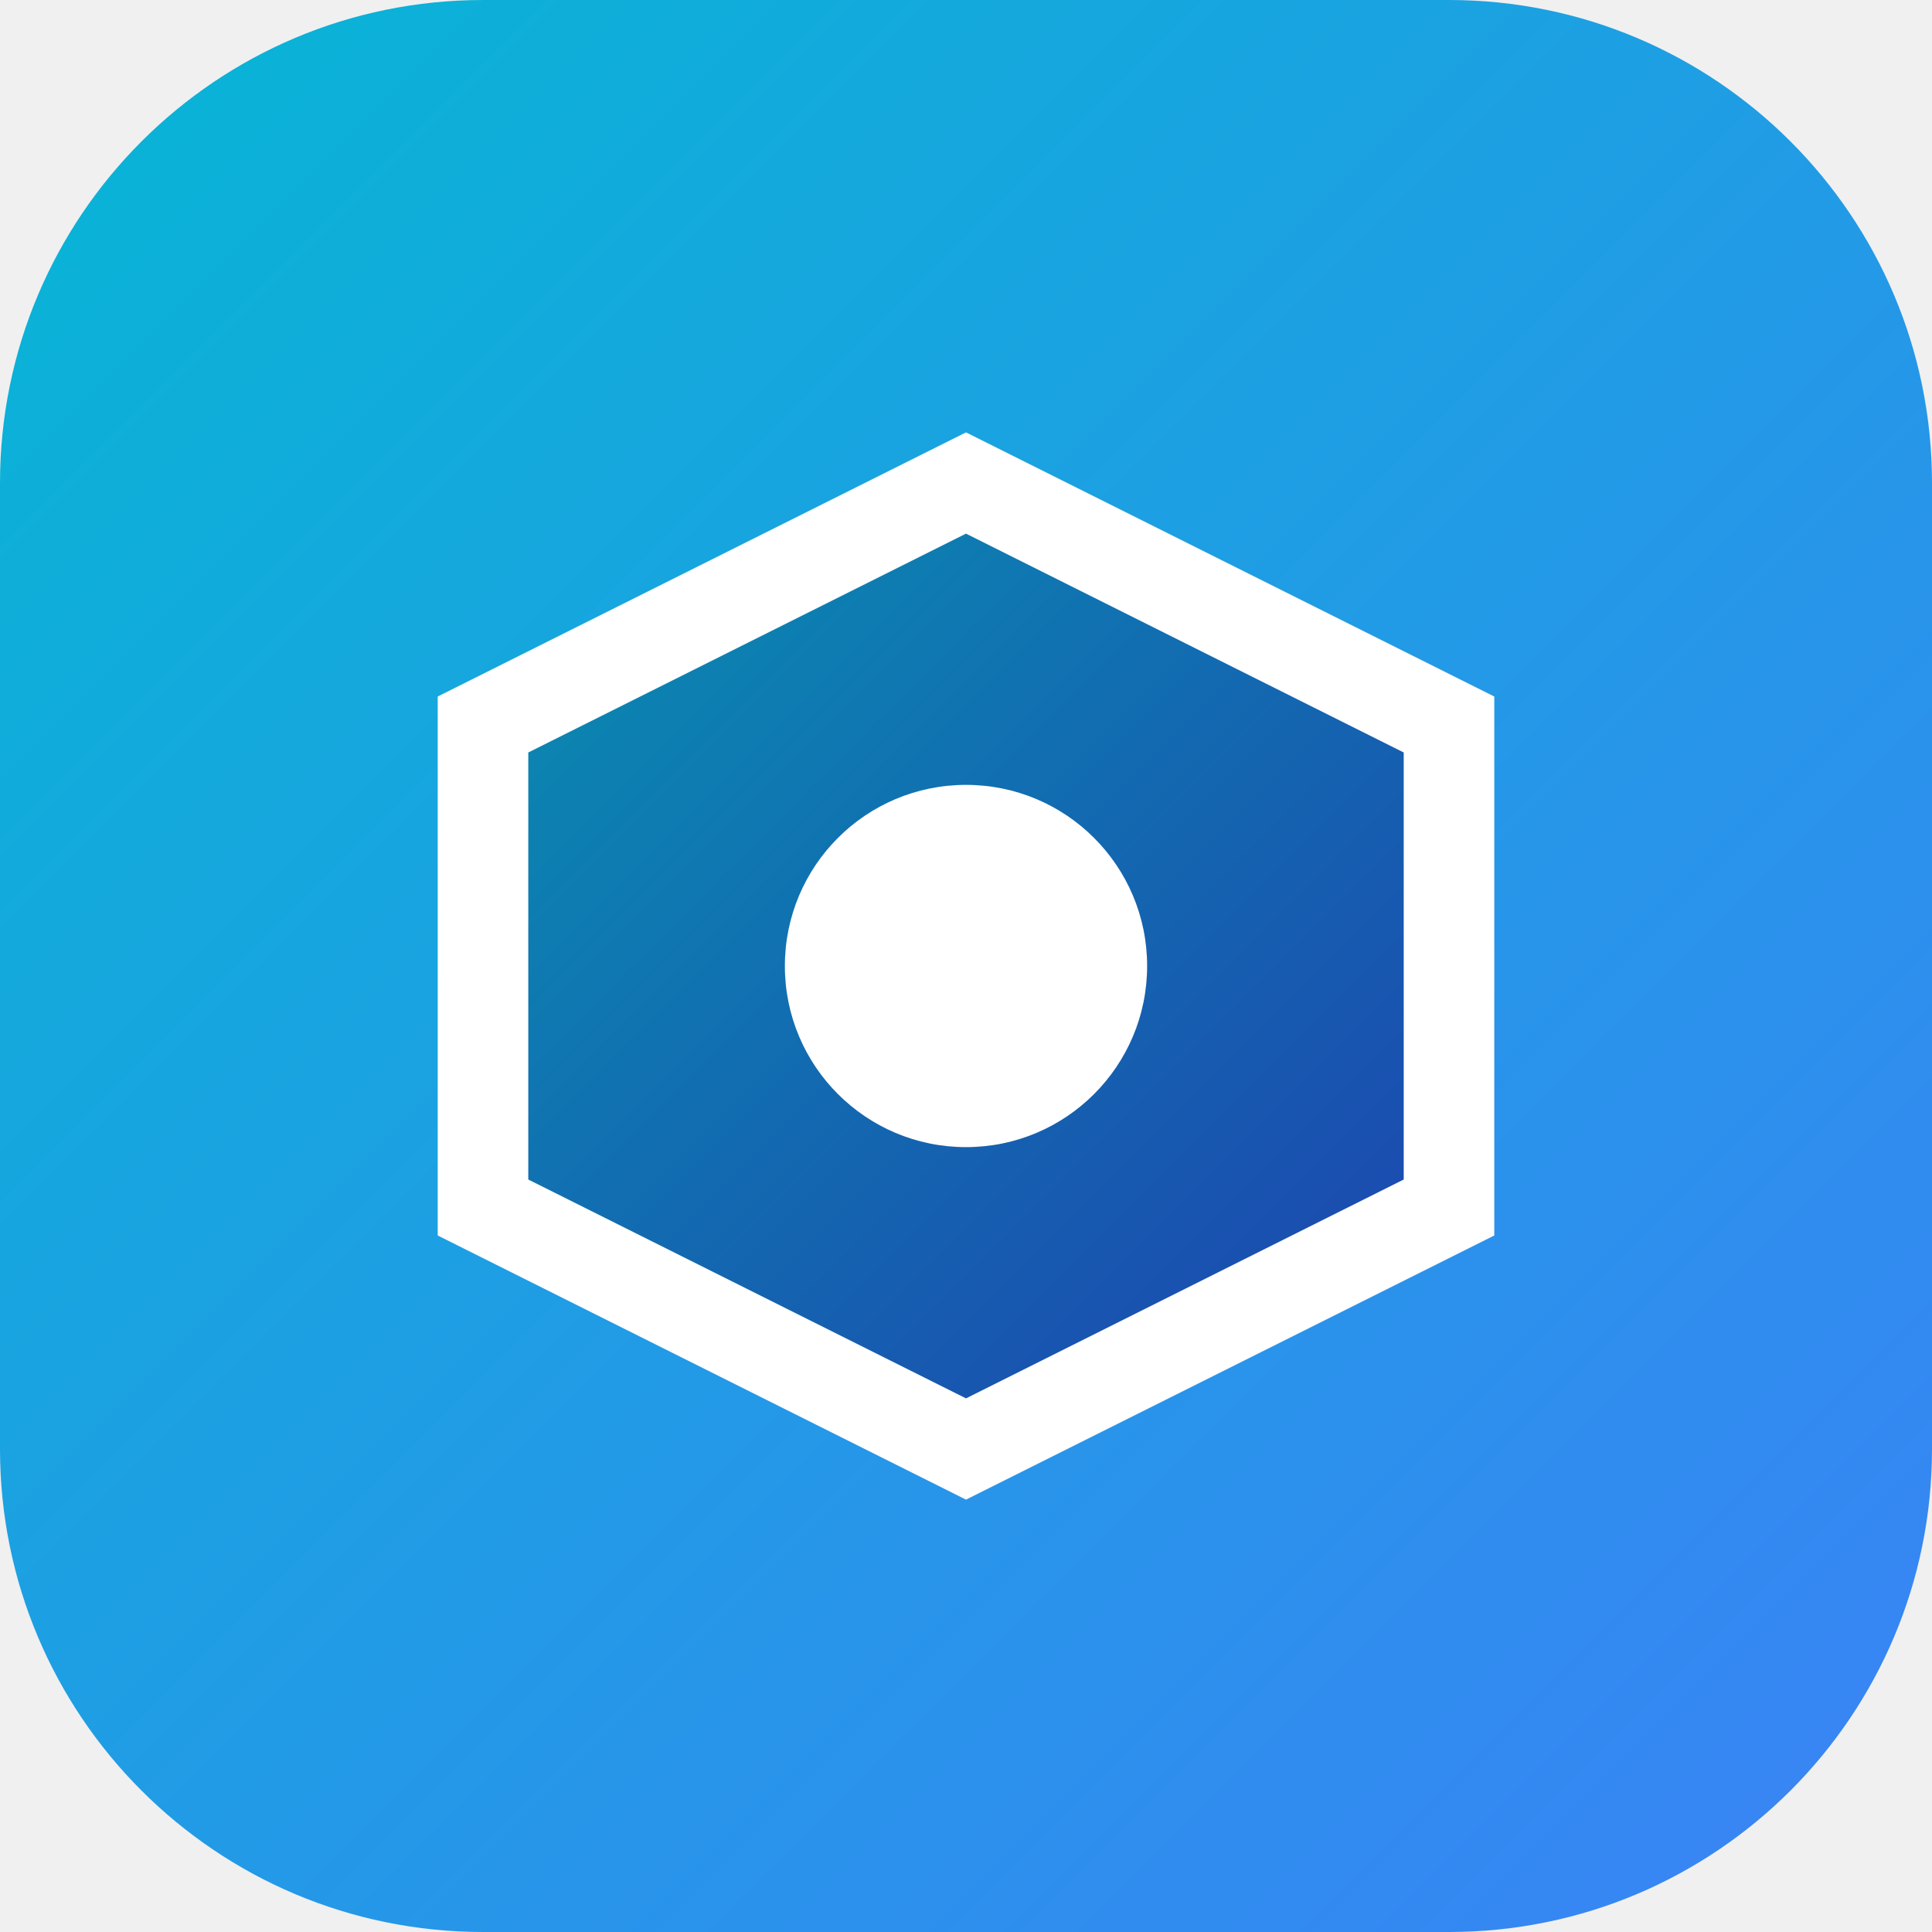
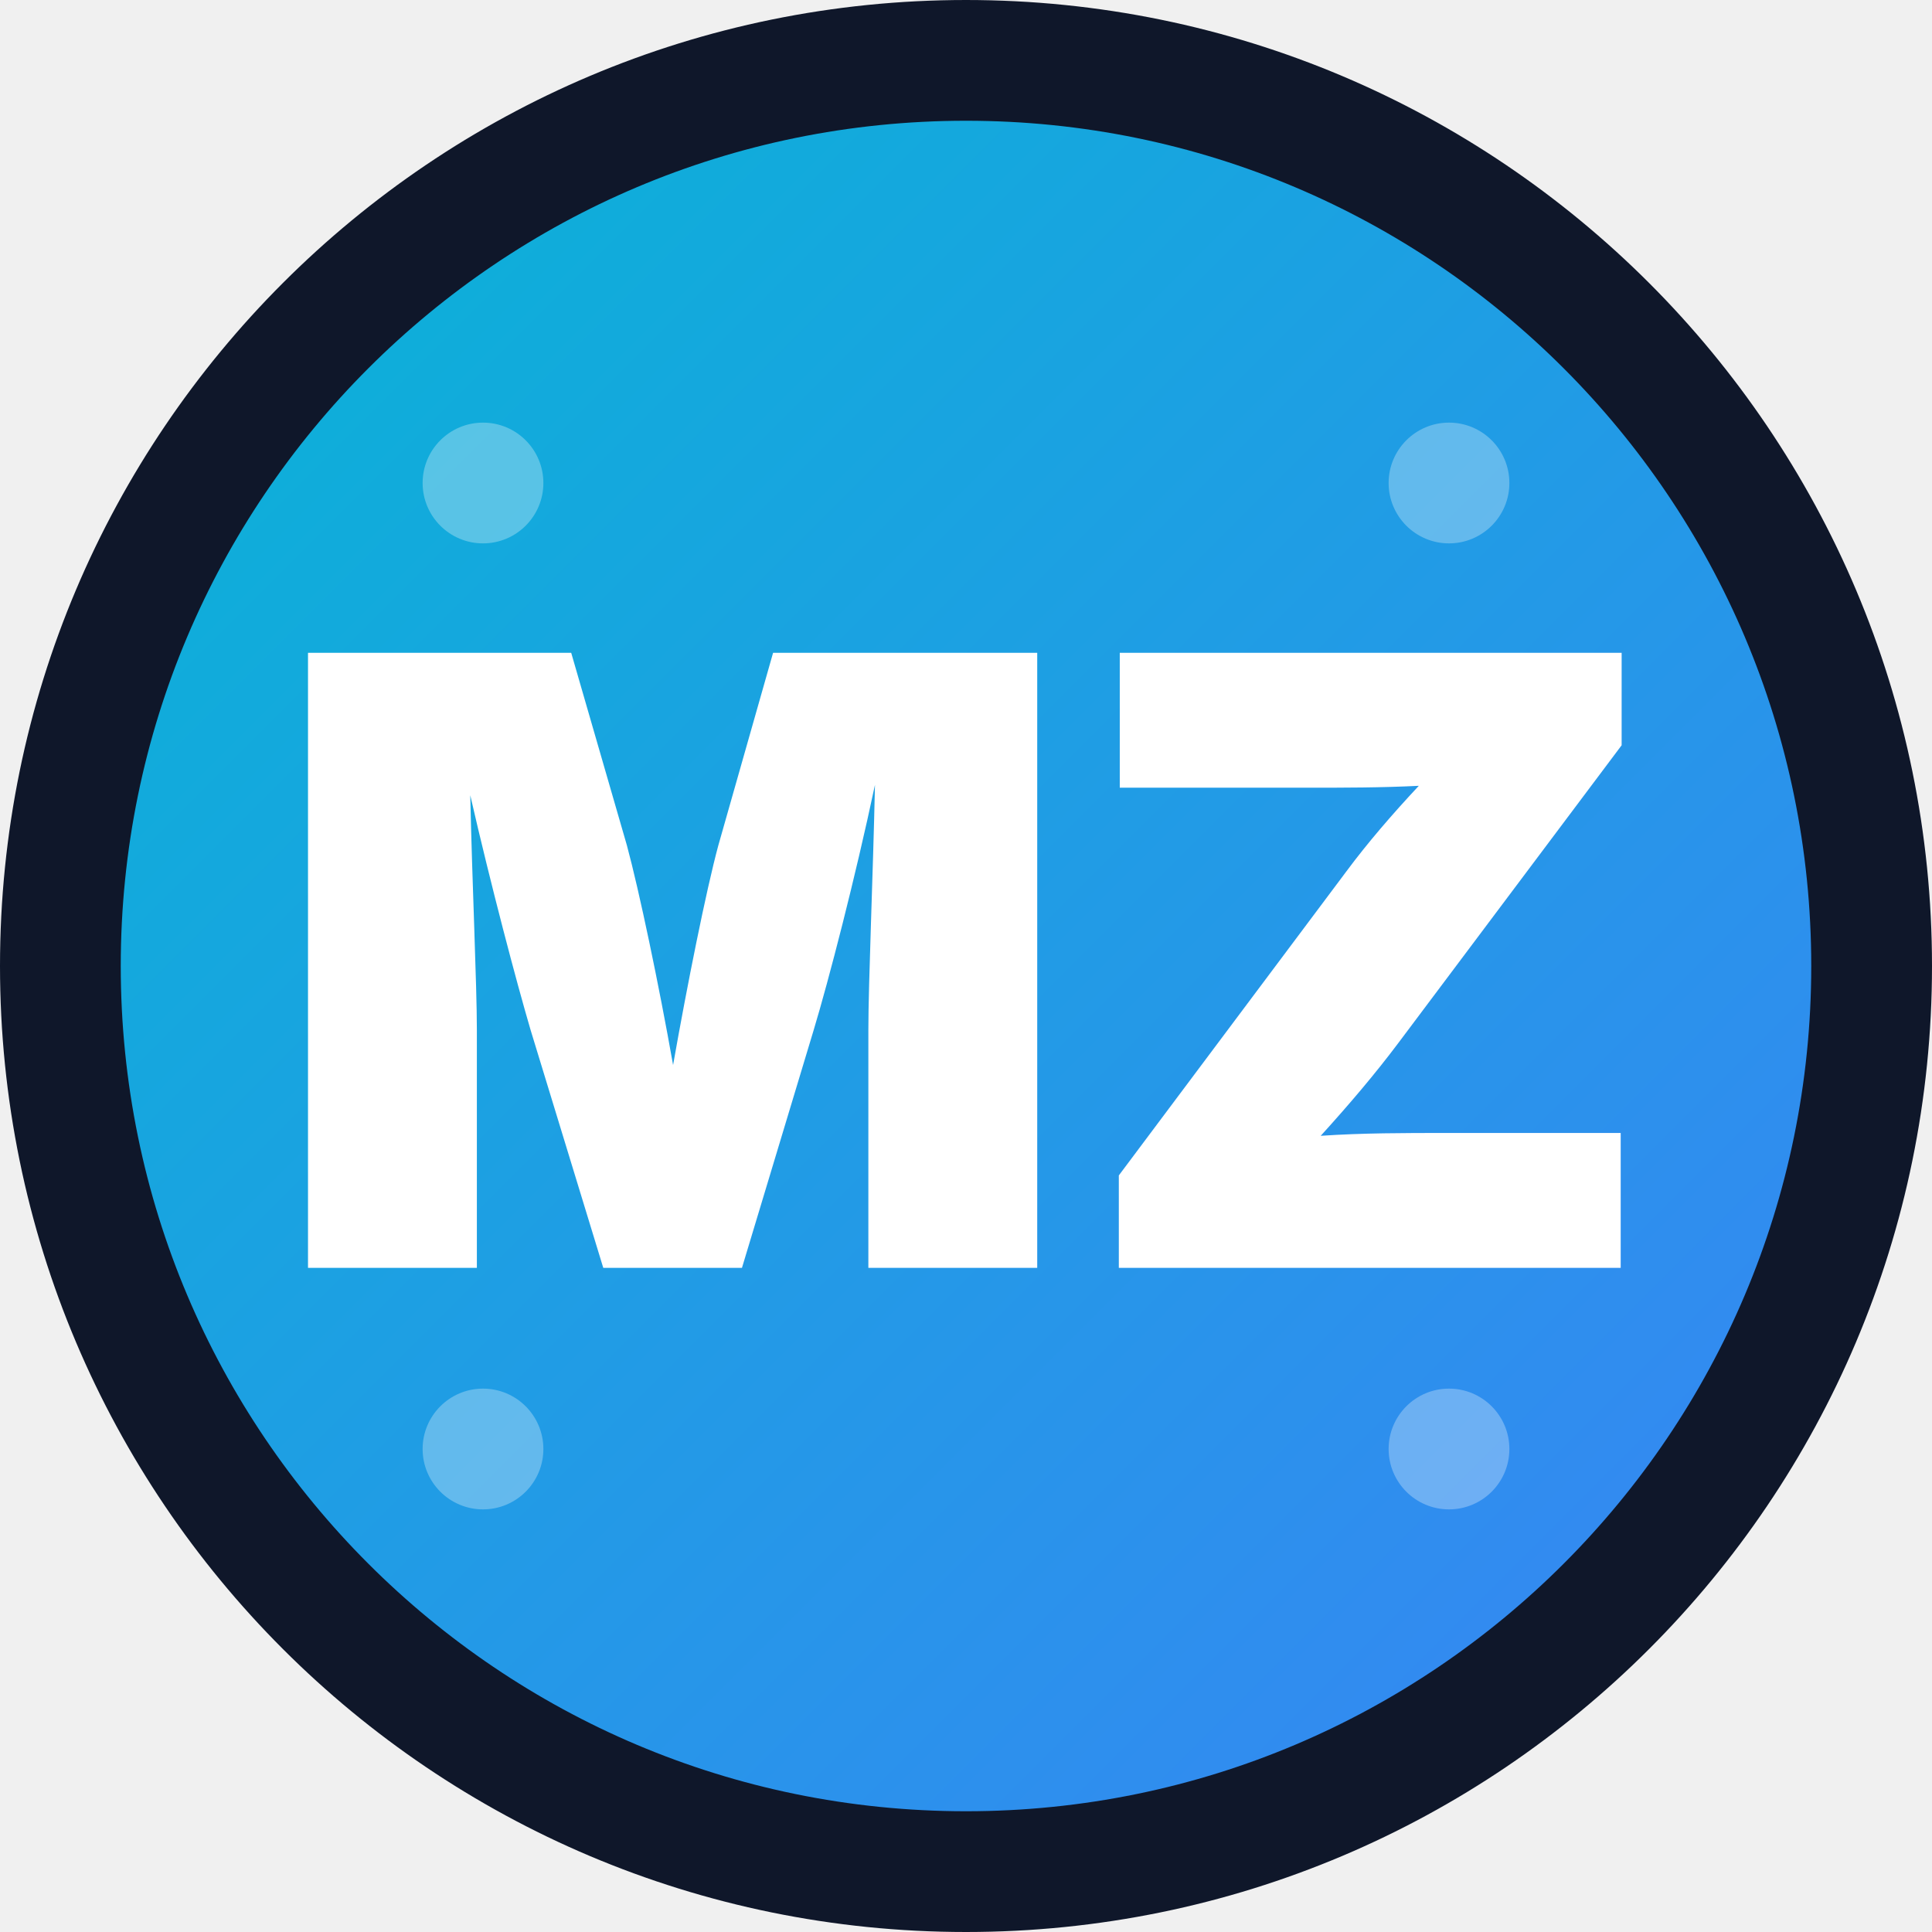
<svg xmlns="http://www.w3.org/2000/svg" width="32" height="32" viewBox="0 0 32 32" fill="none">
-   <rect width="32" height="32" rx="8" fill="url(#gradient1)" />
-   <path d="M8 12L16 8L24 12V20L16 24L8 20V12Z" fill="url(#gradient2)" stroke="white" stroke-width="1.5" />
-   <circle cx="16" cy="16" r="3" fill="white" />
  <defs>
-     <linearGradient id="gradient1" x1="0" y1="0" x2="32" y2="32" gradientUnits="userSpaceOnUse">
-       <stop stop-color="#06B6D4" />
-       <stop offset="1" stop-color="#3B82F6" />
-     </linearGradient>
-     <linearGradient id="gradient2" x1="8" y1="8" x2="24" y2="24" gradientUnits="userSpaceOnUse">
-       <stop stop-color="#0891B2" />
-       <stop offset="1" stop-color="#1E40AF" />
+     <linearGradient id="gradient" x1="0%" y1="0%" x2="100%" y2="100%">
+       <stop offset="0%" style="stop-color:#06b6d4;stop-opacity:1" />
+       <stop offset="100%" style="stop-color:#3b82f6;stop-opacity:1" />
    </linearGradient>
  </defs>
+   <circle cx="16" cy="16" r="15" fill="url(#gradient)" stroke="#0f172a" stroke-width="2" />
+   <text x="16" y="21" font-family="system-ui, -apple-system, sans-serif" font-size="14" font-weight="900" text-anchor="middle" fill="white">MZ</text>
+   <circle cx="8" cy="8" r="1" fill="rgba(255,255,255,0.3)" />
+   <circle cx="24" cy="8" r="1" fill="rgba(255,255,255,0.3)" />
+   <circle cx="8" cy="24" r="1" fill="rgba(255,255,255,0.3)" />
+   <circle cx="24" cy="24" r="1" fill="rgba(255,255,255,0.3)" />
</svg>
